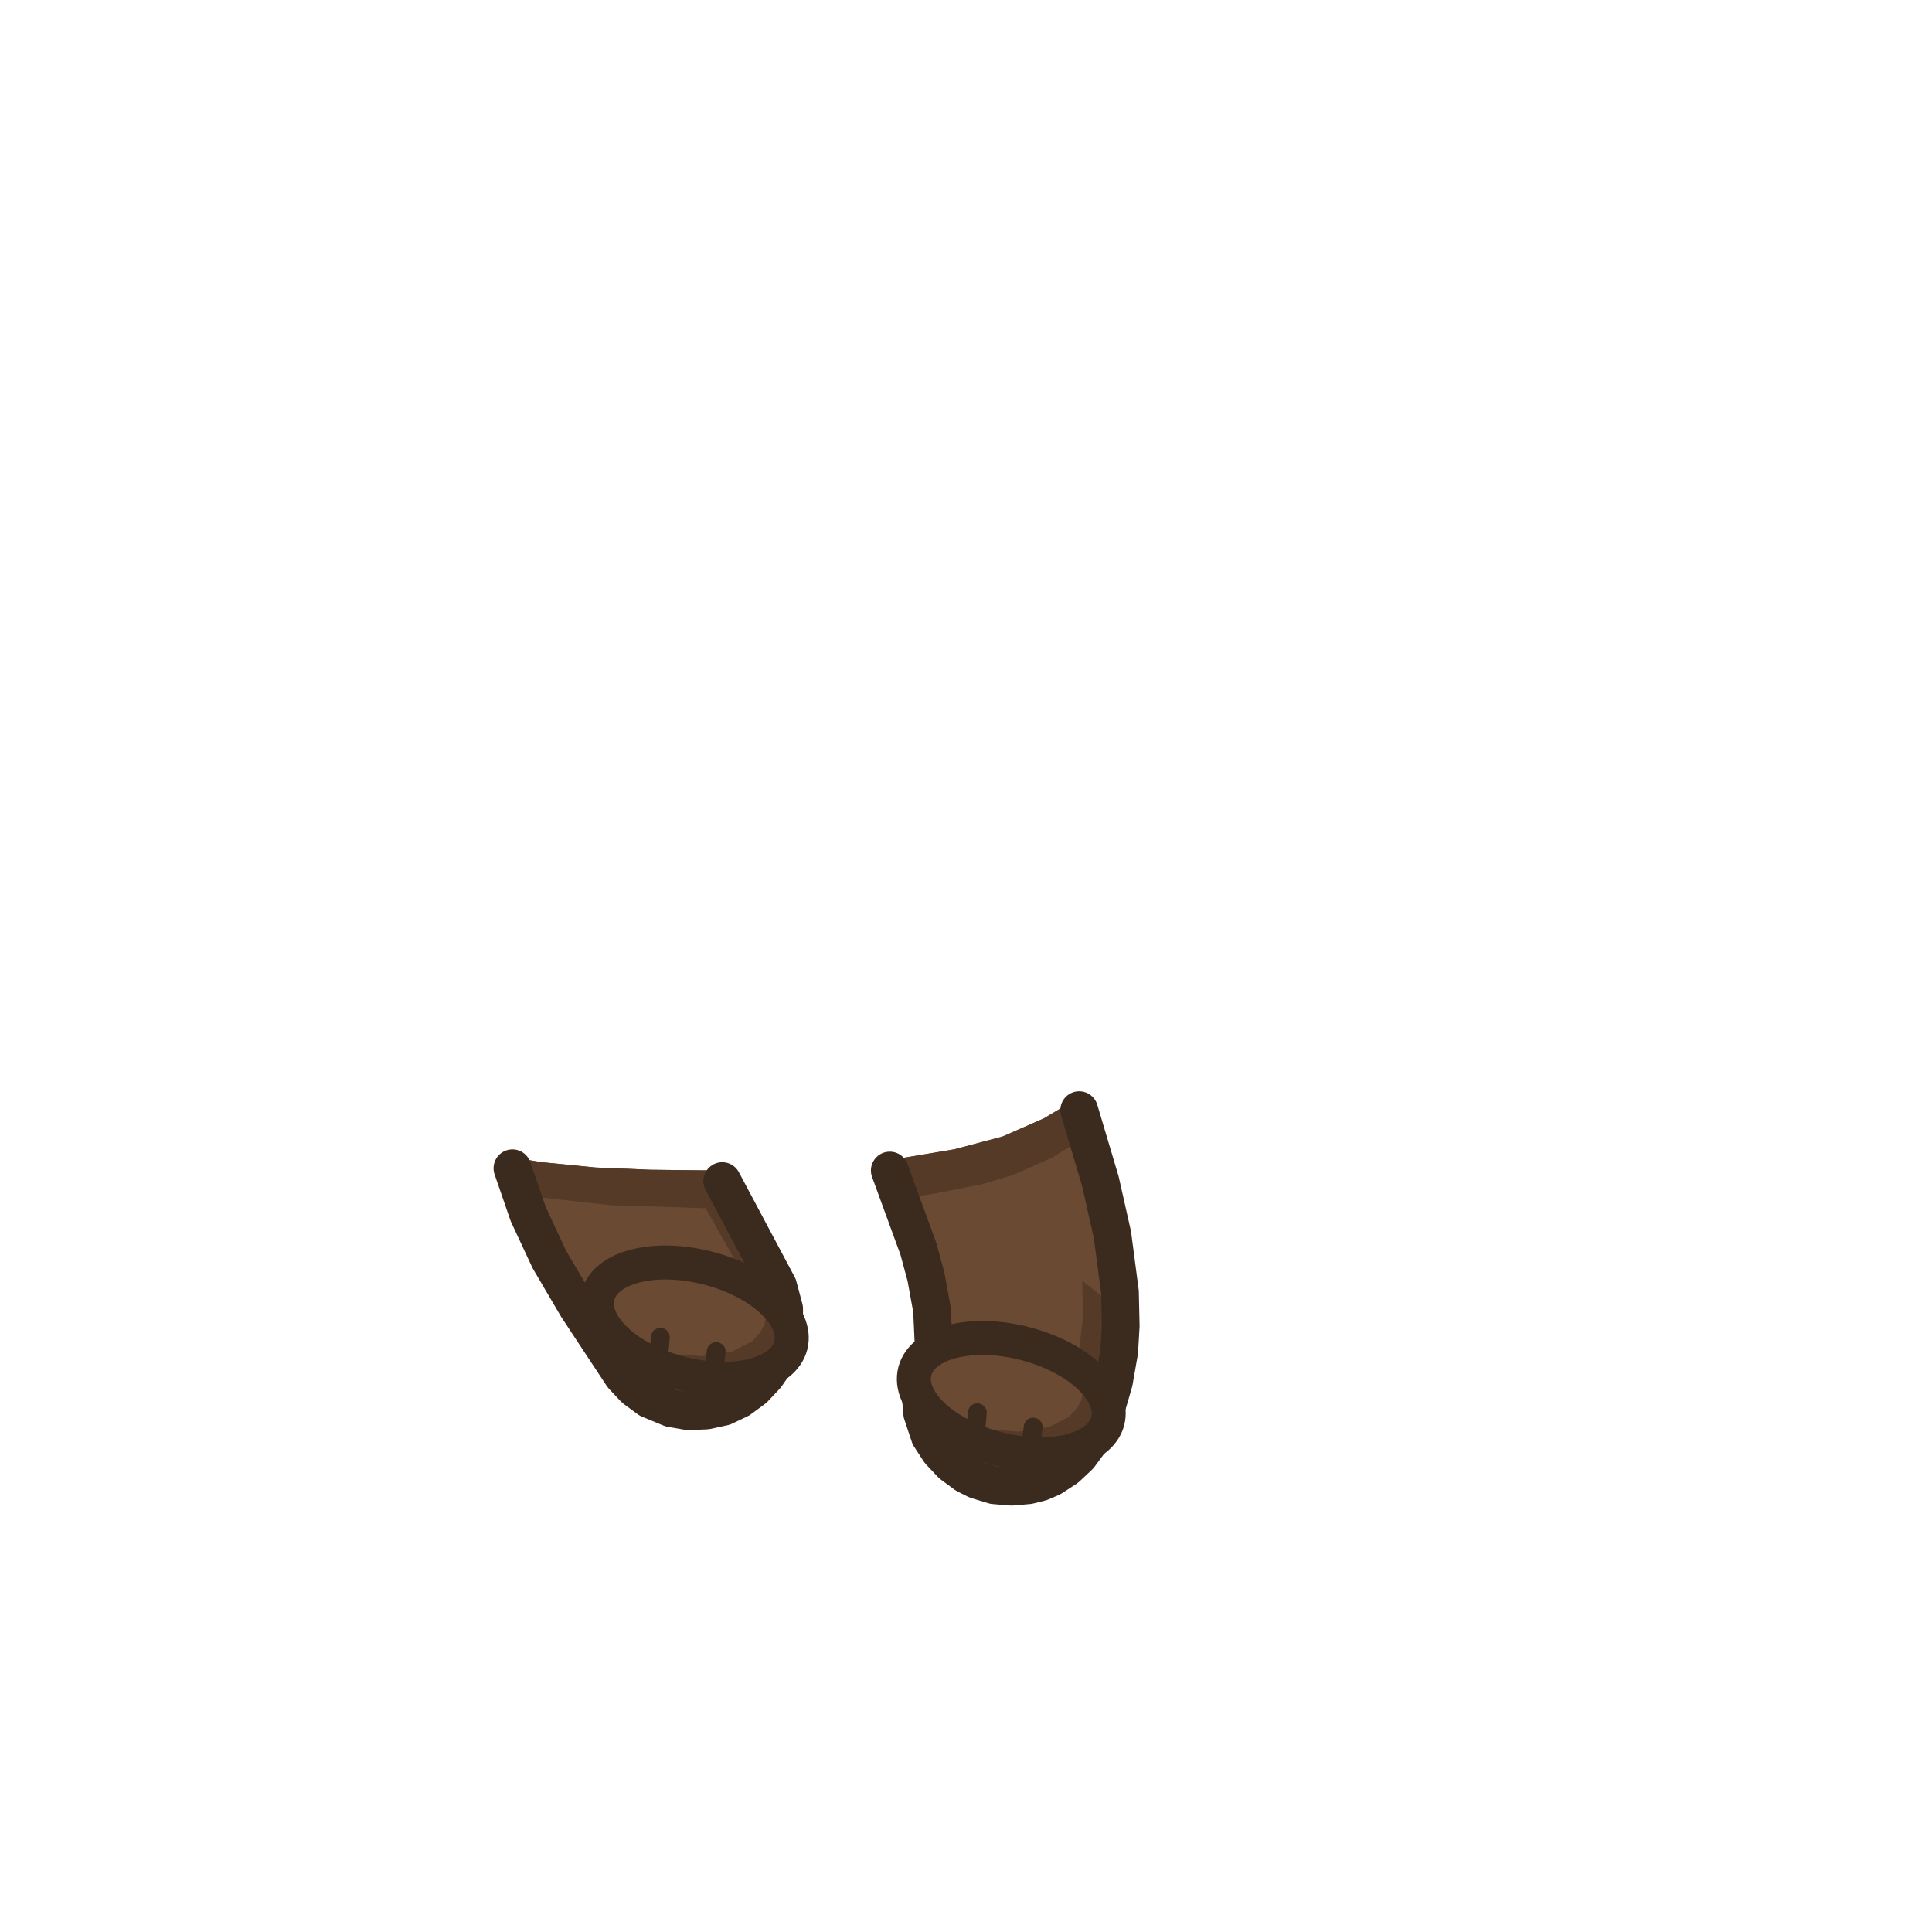
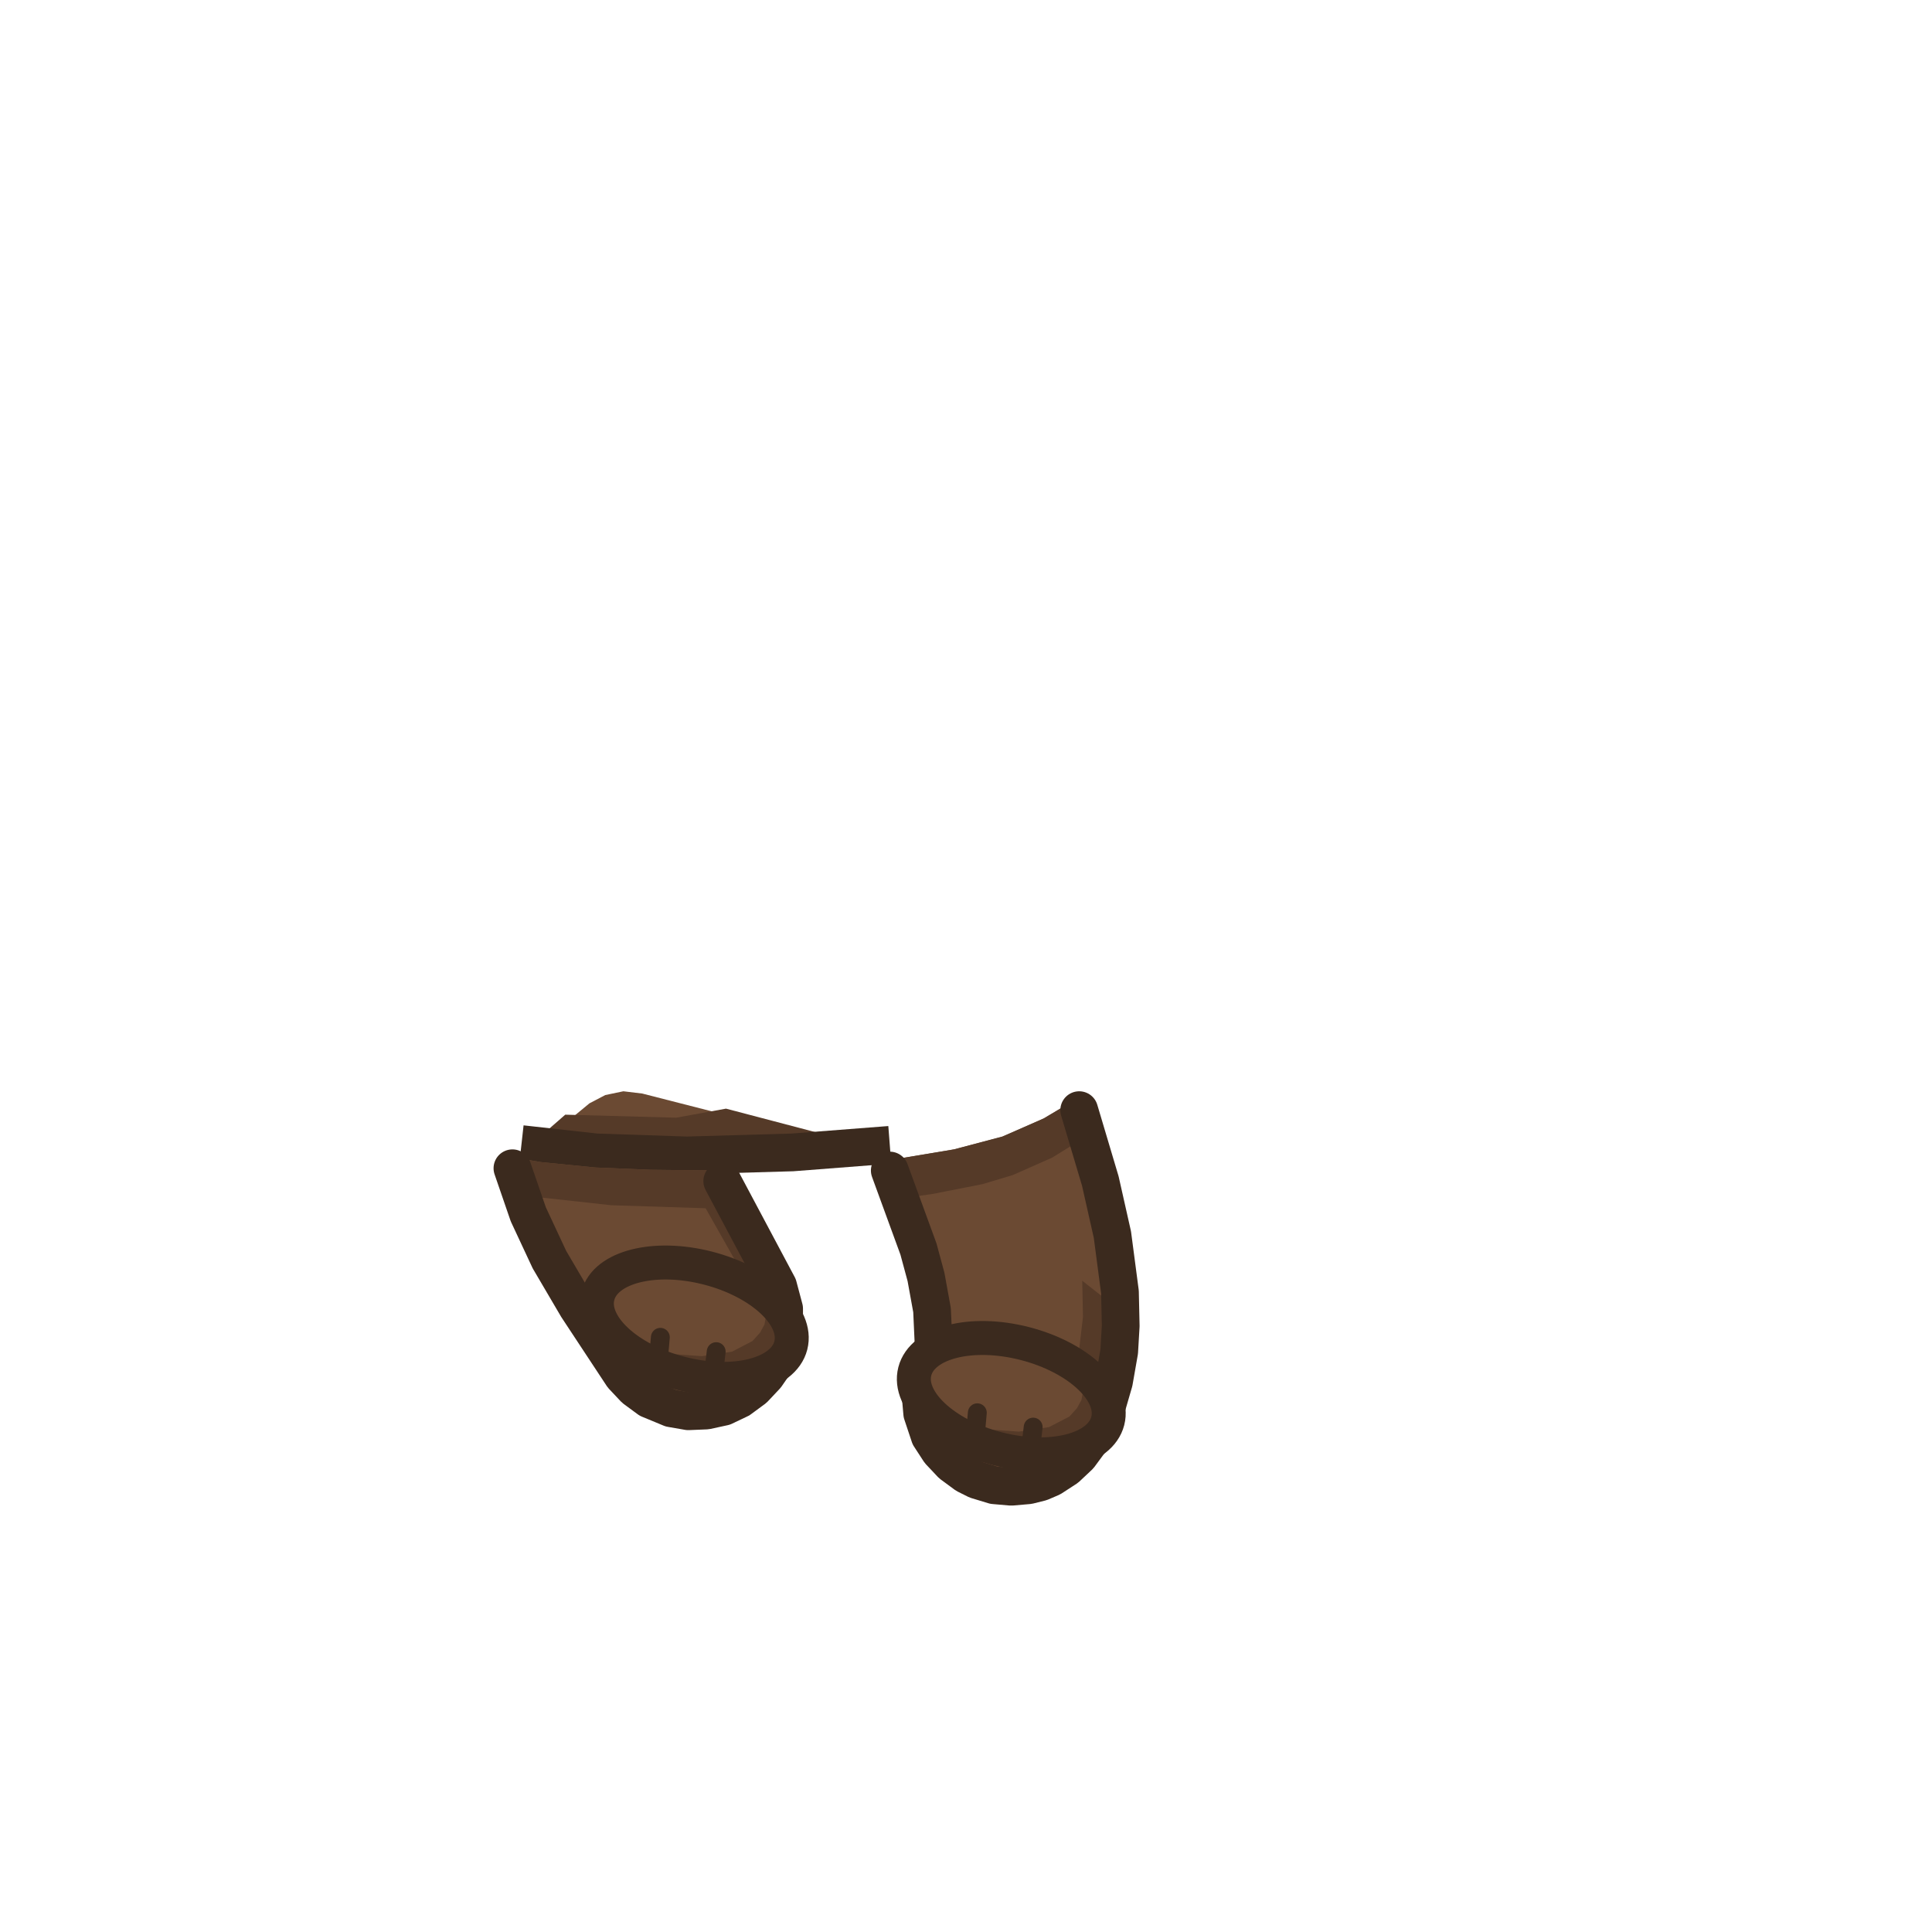
<svg xmlns="http://www.w3.org/2000/svg" viewBox="0 0 256 256">
+   <path d="M73.4 152.2 L81.4 152.8 L91 153.1 L108.4 152.5 L84.7 146.5 L82.8 146.2 L80.8 146.6 L79 147.5Z" fill="#B07A4A" />
+   <path d="M71.2 151.9 L81.4 152.8 L94.6 153.1 L100 152.2 L106.6 150.4 L85.1 144.9 L82.6 144.6 L80.2 145.1 L78.1 146.2Z" fill="#6B4A33" />
+   <path d="M70.2 151.8 L81.4 152.8 L94.6 153.1 L102.3 151.7 L108 150 L96.2 146.9 L89.6 148.1 L74.9 147.7Z" fill="#553A28" />
+   <path d="M69.1 151.6 L79 152.7 L91 153.1 L105 152.7 L117.9 151.7" fill="none" stroke="#3B2A1E" stroke-width="5" stroke-linecap="butt" stroke-linejoin="round" />
  <path d="M67.5 153.3 L70 160.9 L73.2 167.6 L79.4 177.7 L82.5 182.3 L84.1 184 L86 185.4 L88.1 186.4 L90.4 186.9 L92.8 187 L95.1 186.6 L97.3 185.8 L99.3 184.5 L101 182.9 L102.4 181 L103.6 178.1 L104 175 L103.8 172.7 L102.8 169.7 L97.8 160.8 L95.1 155.1 L86.2 155 L78.9 154.7 L71.8 154Z" fill="#6B4A33" />
  <path d="M67.5 153.3 L68.9 158.2 L71.9 158.7 L81 159.7 L93.5 160.1 L97.8 167.7 L98.6 169.9 L99 173 L98.9 174.6 L98.4 176.9 L97.4 179 L96.5 180.3 L94.9 182 L93 183.4 L90.9 184.4 L89.3 184.8 L87 185 L85.2 184.9 L86.7 185.8 L88.9 186.6 L91.2 187 L93.6 186.9 L95.9 186.4 L98 185.4 L99.9 184 L101.5 182.3 L103.1 179.6 L103.8 177.3 L104 175 L103.6 171.9 L102.8 169.7 L97.8 160.8 L95.1 155.1 L86.2 155 L78.9 154.7 L71.8 154Z" fill="#553A28" />
  <path d="M67.9 154.8 L70 160.9 L72.8 166.9 L76.5 173.2 L82.5 182.3 L84.1 184 L86 185.4 L88.9 186.6 L91.2 187 L93.6 186.9 L95.9 186.4 L98 185.4 L99.9 184 L101.5 182.3 L102.4 181 L103.4 178.9 L103.9 176.6 L103.9 173.4 L103.1 170.4 L95.7 156.5" fill="none" stroke="#3B2A1E" stroke-width="5" stroke-linecap="round" stroke-linejoin="round" />
  <path d="M117.4 153.8 L121.2 164 L123.3 172.3 L123.7 174.9 L123.7 178 L123.5 179 L122.4 181.9 L122 185 L122.4 188.1 L123.6 191 L125 192.9 L126.7 194.5 L128.7 195.8 L130.9 196.6 L133.2 197 L135.6 196.9 L137.9 196.4 L140 195.4 L141.3 194.5 L143 192.9 L144.4 191 L145.8 188.3 L147.6 183.1 L148.1 180.8 L148.5 176.5 L148.4 171.2 L147.4 163.6 L145.2 154.4 L142.5 145.7 L138.3 148.2 L132.9 150.6 L126.4 152.3Z" fill="#6B4A33" />
  <path d="M117.4 153.8 L119.4 158.8 L123.6 158.2 L130.2 156.9 L134.2 155.7 L139.4 153.4 L144.1 150.5 L142.5 145.7 L138.3 148.2 L132.8 150.6 L126.4 152.3ZM128.7 195.8 L130.9 196.6 L133.2 197 L135.6 196.9 L137.9 196.4 L140 195.4 L141.9 194 L143.5 192.3 L145.1 189.7 L146.7 186.2 L147.6 183.1 L148.3 179.1 L148.5 174.4 L146.7 172.3 L143.4 169.7 L143.5 174.5 L142.9 179.6 L141.7 184.2 L140.1 187.7 L138 190.9 L136.3 192.5 L135 193.4 L132.9 194.4 L131.3 194.8 L129 195 L127.2 194.9Z" fill="#553A28" />
  <path d="M117.9 155.1 L121.7 165.5 L122.7 169.2 L123.5 173.6 L123.7 178 L123.5 179 L122.4 181.9 L122 185 L122.2 187.3 L123.2 190.3 L124.5 192.3 L126.1 194 L128 195.4 L129.4 196.1 L131.7 196.8 L134 197 L136.3 196.8 L137.9 196.4 L139.3 195.8 L141.3 194.5 L143 192.9 L144.4 191 L146.7 186.2 L147.6 183.1 L148.3 179.1 L148.5 175.7 L148.4 171.2 L147.4 163.6 L145.8 156.5 L143 147.1" fill="none" stroke="#3B2A1E" stroke-width="5" stroke-linecap="round" stroke-linejoin="round" />
  <ellipse cx="92" cy="175" rx="13.2" ry="7.2" transform="rotate(14.4 92 175)" fill="#6B4A33" />
  <path d="M104.9 178.1 L104.8 176.1 L103.8 174.1 L102.1 172.1 L100 170.6 L101.3 173.1 L101.5 174.4 L101.3 175.5 L100.7 176.6 L99.7 177.7 L97 179.1 L93 179.7 L88.8 179.4 L84.6 178.4 L80.5 176.4 L83.1 178.8 L86.6 180.7 L90.6 182.1 L94.4 182.7 L98.4 182.6 L101.7 181.6 L103.9 180Z" fill="#553A28" />
  <ellipse cx="92" cy="175" rx="13.2" ry="7.2" transform="rotate(14.4 92 175)" fill="none" stroke="#3B2A1E" stroke-width="4.5" />
  <path d="M87.5 177.2 L87.2 180.6M94.9 179.1 L94.5 182.5" fill="none" stroke="#3B2A1E" stroke-width="2.5" stroke-linecap="round" stroke-linejoin="round" />
  <ellipse cx="134" cy="185" rx="13.2" ry="7.2" transform="rotate(14.4 134 185)" fill="#6B4A33" />
  <path d="M146.9 188.1 L146.8 186.1 L145.8 184.1 L144.1 182.1 L142 180.6 L143.3 183.1 L143.5 184.4 L143.3 185.5 L142.7 186.6 L141.7 187.7 L139 189.1 L135 189.7 L130.8 189.4 L126.6 188.4 L122.5 186.4 L125.1 188.8 L128.6 190.7 L132.6 192.1 L136.4 192.7 L140.4 192.6 L143.7 191.6 L145.8 190.2 L146.5 189.2Z" fill="#553A28" />
  <ellipse cx="134" cy="185" rx="13.2" ry="7.2" transform="rotate(14.4 134 185)" fill="none" stroke="#3B2A1E" stroke-width="4.5" />
  <path d="M129.5 187.2 L129.2 190.6M136.9 189.1 L136.5 192.5" fill="none" stroke="#3B2A1E" stroke-width="2.5" stroke-linecap="round" stroke-linejoin="round" />
</svg>
